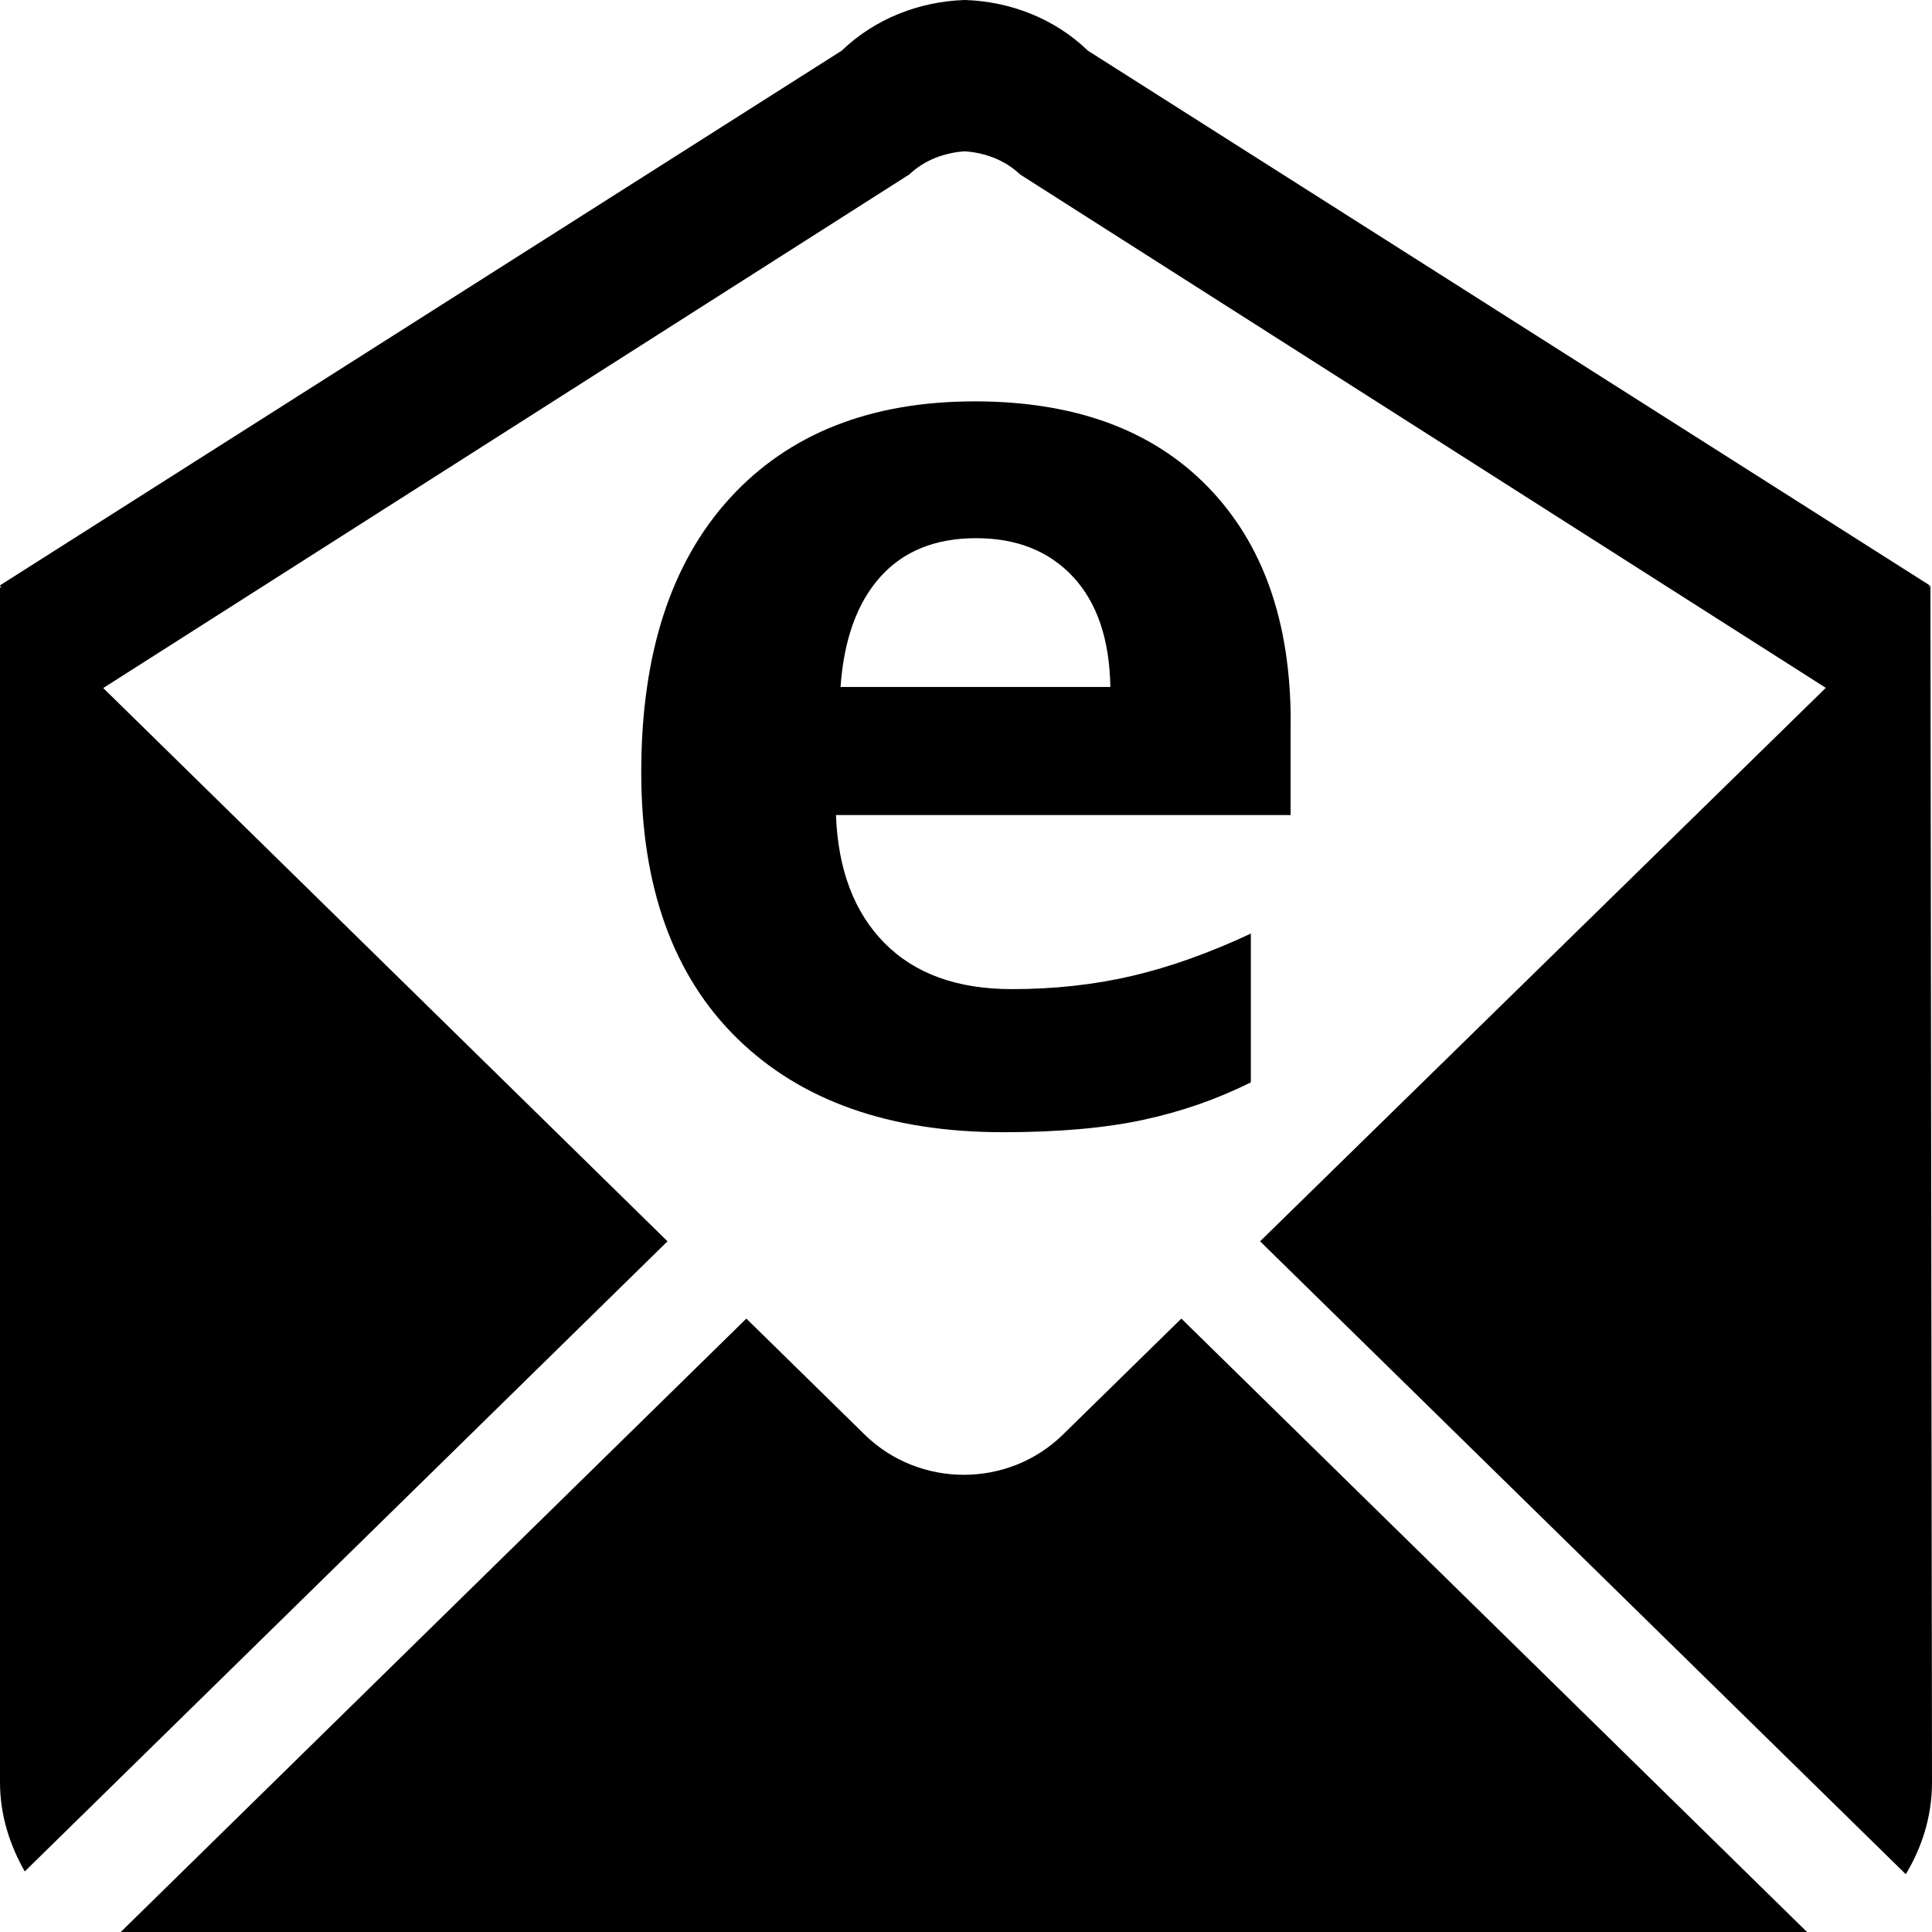
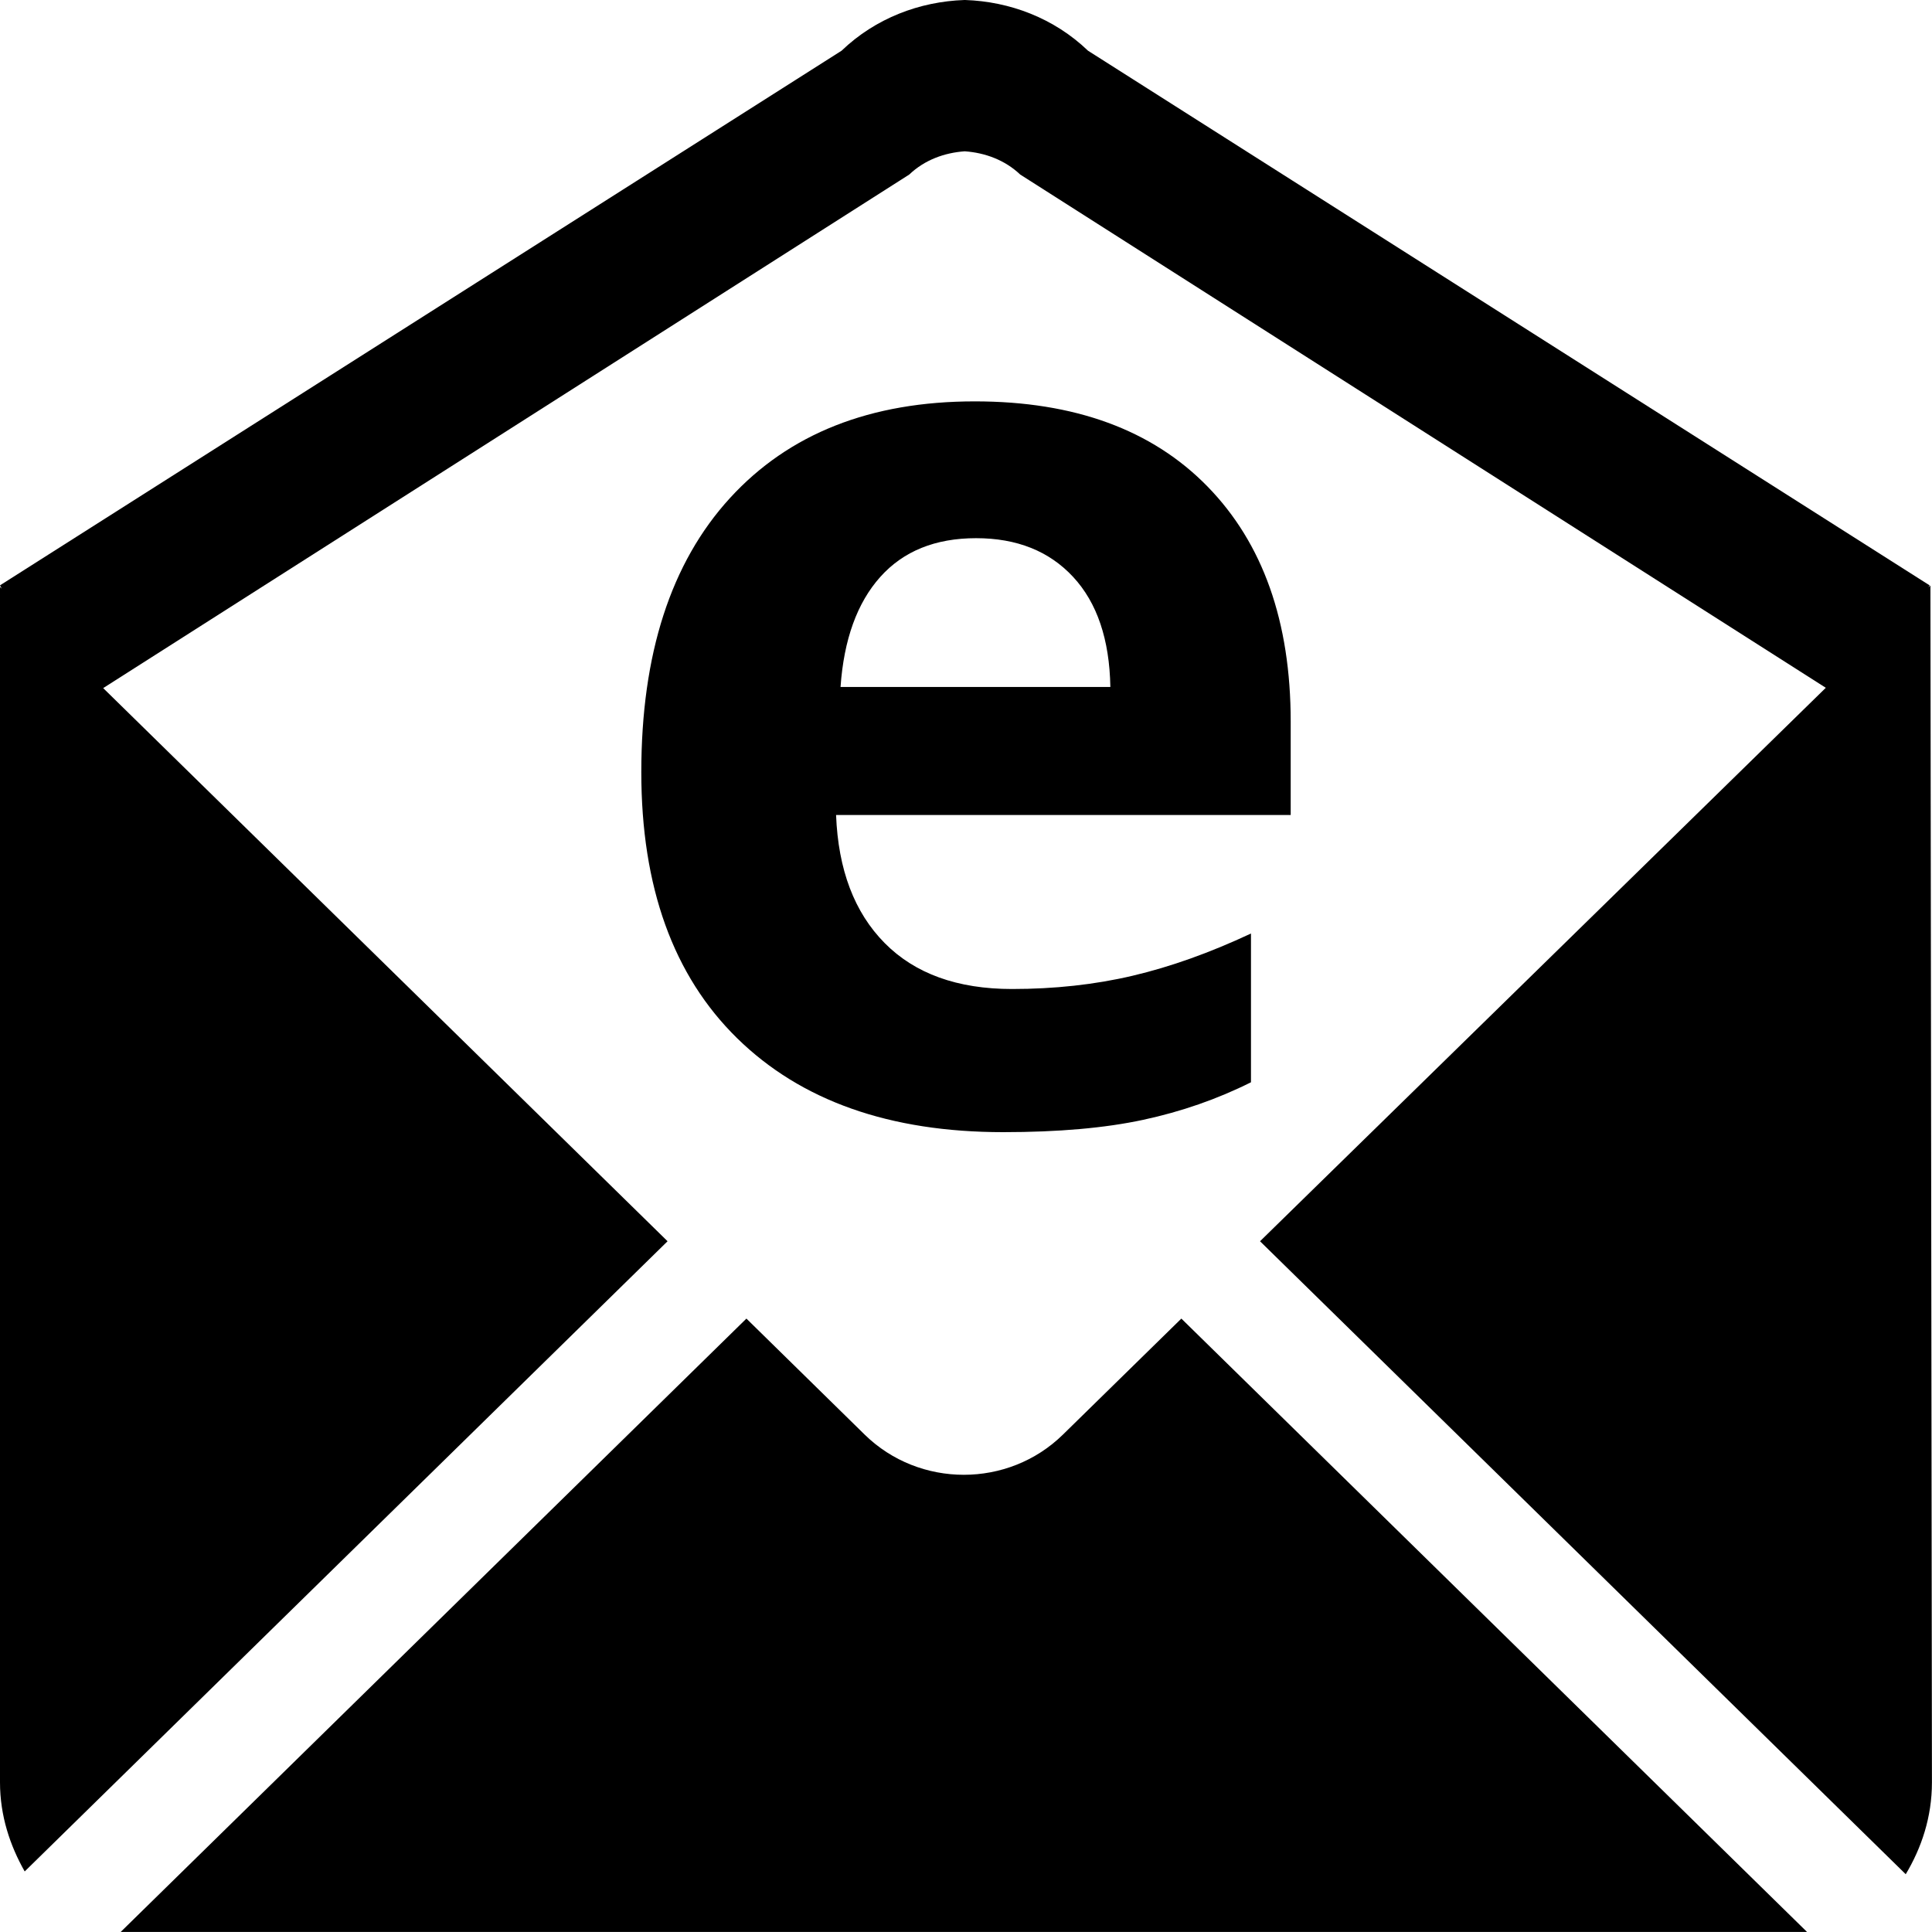
- <svg xmlns="http://www.w3.org/2000/svg" width="32" height="32" viewBox="0 0 32 32">
-   <path d="M17.605 23.762c-.905.887-2.377.887-3.283 0l-1.96-1.922L2 32h27.93L19.567 21.84l-1.962 1.922z" />
-   <path d="M31.975 9.697l-.033.032.018-.035L18.02.84C17.46.3 16.727.025 15.986 0h-.01c-.74.025-1.473.3-2.036.84L0 9.695l.028.054L0 9.72V29.52c0 .56.17 1.053.41 1.477L11.056 20.56 1.71 11.396 15.06 2.89c.255-.242.583-.36.92-.384.335.024.663.143.918.385l13.343 8.502-9.37 9.167 10.695 10.483c.258-.43.434-.94.434-1.523l-.026-19.823z" />
-   <path d="M21.378 11.953c0-1.657-.46-2.955-1.378-3.895s-2.204-1.41-3.854-1.41c-1.727 0-3.08.534-4.057 1.603s-1.468 2.583-1.468 4.54c0 1.9.53 3.37 1.587 4.406s2.526 1.556 4.406 1.556c.912 0 1.685-.068 2.318-.204s1.228-.343 1.786-.622v-2.464c-.683.32-1.337.553-1.963.7s-1.292.22-1.995.22c-.905 0-1.608-.255-2.11-.763s-.77-1.216-.804-2.12h7.53v-1.547zm-7.456-.575c.055-.786.275-1.394.658-1.822s.912-.642 1.587-.642c.675 0 1.21.214 1.608.642s.602 1.036.616 1.822h-4.47z" />
+ <svg xmlns="http://www.w3.org/2000/svg" version="1.1" width="32" height="32" viewBox="0 0 32 32">
+   <path d="M17.605 23.762c-0.905 0.887-2.377 0.887-3.283 0l-1.959-1.922-10.364 10.159h27.931l-10.363-10.159-1.962 1.922z" />
+   <path d="M31.975 9.697l-0.033 0.032 0.018-0.034-13.939-8.855c-0.563-0.54-1.295-0.815-2.036-0.84v-0.001c-0.002 0-0.003 0-0.005 0s-0.003-0-0.005-0v0.001c-0.741 0.025-1.473 0.3-2.036 0.84l-13.939 8.855 0.028 0.054-0.028-0.027v19.798c0 0.561 0.169 1.053 0.409 1.477l10.648-10.438-9.348-9.162 13.351-8.506c0.255-0.243 0.583-0.361 0.919-0.385 0.336 0.024 0.664 0.143 0.919 0.385l13.343 8.501-9.371 9.167 10.695 10.484c0.258-0.431 0.434-0.941 0.434-1.523l-0.025-19.823z" />
+   <path d="M21.378 11.953c0-1.657-0.46-2.955-1.378-3.895s-2.204-1.41-3.854-1.41c-1.727 0-3.080 0.534-4.057 1.603s-1.467 2.582-1.467 4.538c0 1.901 0.529 3.37 1.587 4.407s2.527 1.556 4.407 1.556c0.912 0 1.685-0.068 2.318-0.204s1.228-0.343 1.786-0.622v-2.464c-0.683 0.32-1.337 0.553-1.963 0.7s-1.292 0.219-1.995 0.219c-0.905 0-1.608-0.254-2.11-0.762s-0.769-1.215-0.804-2.12h7.53v-1.546zM13.922 11.378c0.055-0.786 0.275-1.394 0.658-1.822s0.912-0.642 1.587-0.642c0.675 0 1.211 0.214 1.608 0.642s0.602 1.036 0.616 1.822h-4.47z" />
</svg>
